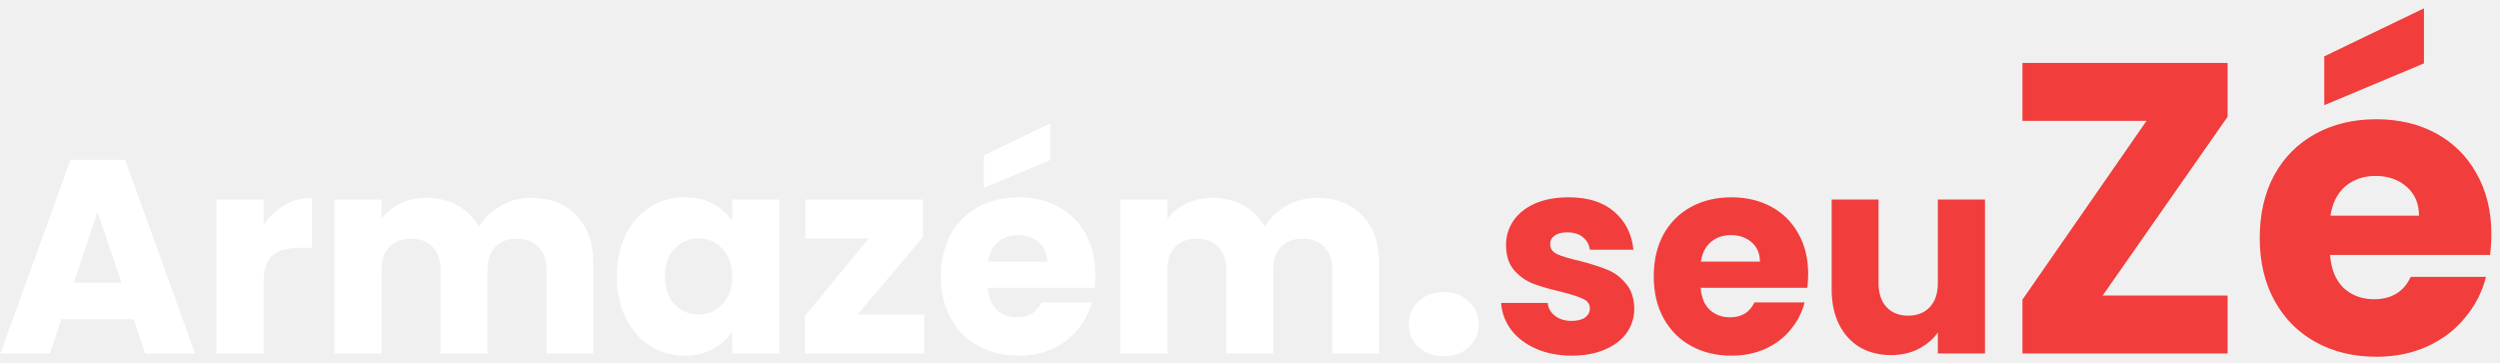
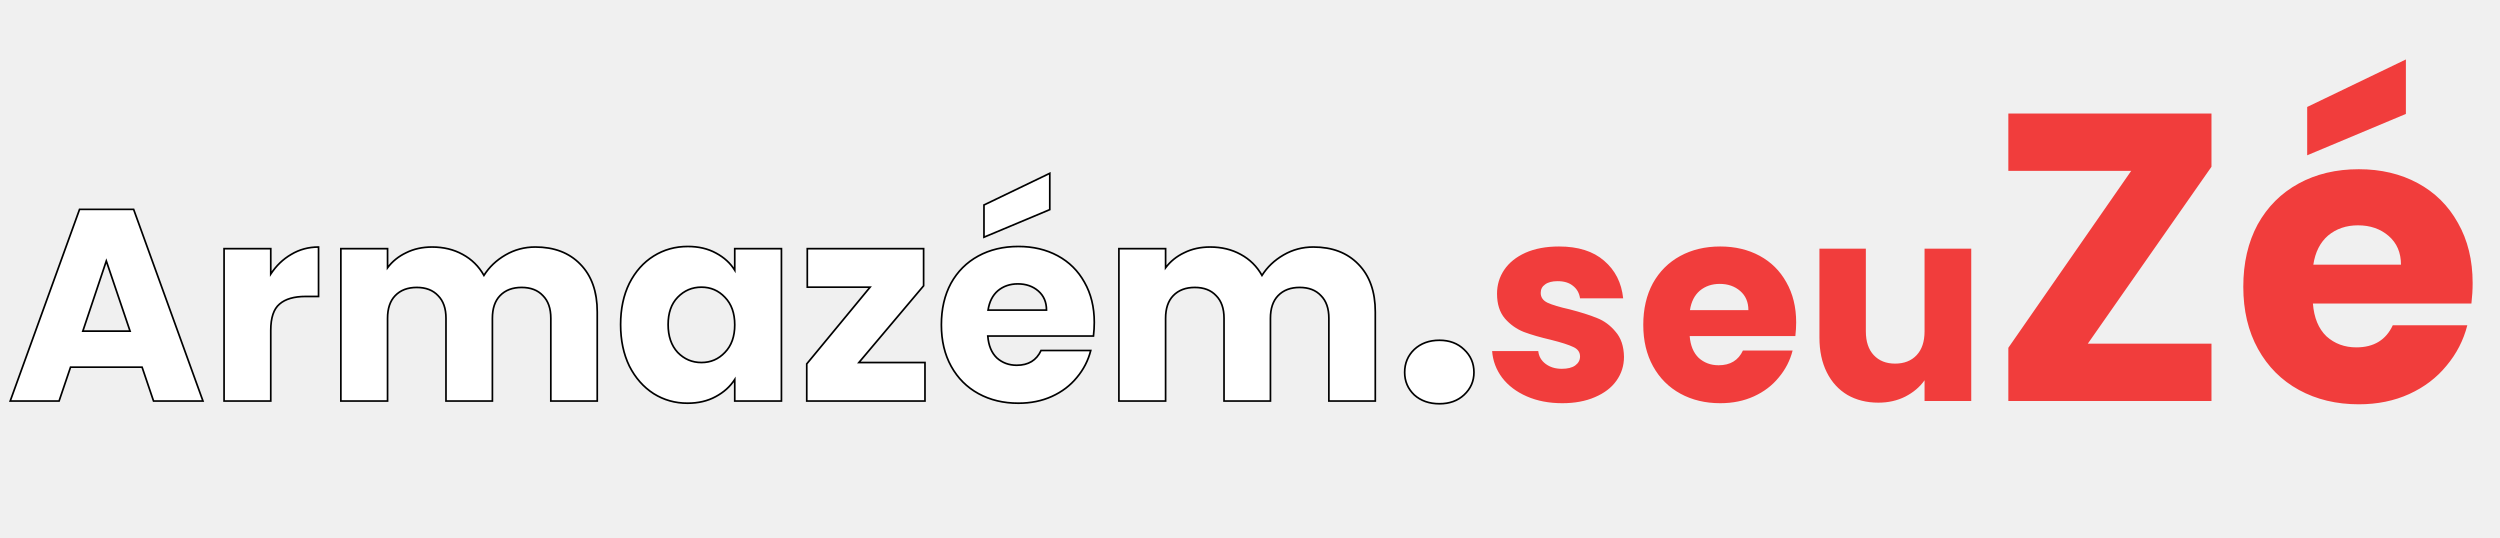
- <svg xmlns="http://www.w3.org/2000/svg" width="290" height="42" viewBox="0 0 290 42" fill="none">
-   <path d="M15.507 37.032H7.123L5.779 41H0.051L8.179 18.536H14.515L22.643 41H16.851L15.507 37.032ZM14.099 32.808L11.315 24.584L8.563 32.808H14.099ZM30.589 26.12C31.229 25.139 32.029 24.371 32.989 23.816C33.949 23.24 35.016 22.952 36.189 22.952V28.744H34.685C33.32 28.744 32.296 29.043 31.613 29.64C30.93 30.216 30.589 31.24 30.589 32.712V41H25.117V23.144H30.589V26.12ZM61.589 22.952C63.807 22.952 65.567 23.624 66.868 24.968C68.191 26.312 68.853 28.179 68.853 30.568V41H63.413V31.304C63.413 30.152 63.103 29.267 62.484 28.648C61.887 28.008 61.055 27.688 59.989 27.688C58.922 27.688 58.079 28.008 57.461 28.648C56.863 29.267 56.565 30.152 56.565 31.304V41H51.124V31.304C51.124 30.152 50.815 29.267 50.197 28.648C49.599 28.008 48.767 27.688 47.7 27.688C46.634 27.688 45.791 28.008 45.172 28.648C44.575 29.267 44.276 30.152 44.276 31.304V41H38.804V23.144H44.276V25.384C44.831 24.637 45.556 24.051 46.453 23.624C47.349 23.176 48.362 22.952 49.492 22.952C50.837 22.952 52.031 23.24 53.077 23.816C54.143 24.392 54.975 25.213 55.572 26.28C56.191 25.299 57.034 24.499 58.1 23.88C59.167 23.261 60.33 22.952 61.589 22.952ZM71.591 32.04C71.591 30.205 71.933 28.595 72.615 27.208C73.32 25.821 74.269 24.755 75.463 24.008C76.658 23.261 77.992 22.888 79.463 22.888C80.722 22.888 81.821 23.144 82.76 23.656C83.719 24.168 84.456 24.84 84.968 25.672V23.144H90.439V41H84.968V38.472C84.434 39.304 83.688 39.976 82.728 40.488C81.789 41 80.69 41.256 79.431 41.256C77.981 41.256 76.658 40.883 75.463 40.136C74.269 39.368 73.32 38.291 72.615 36.904C71.933 35.496 71.591 33.875 71.591 32.04ZM84.968 32.072C84.968 30.707 84.584 29.629 83.816 28.84C83.069 28.051 82.151 27.656 81.064 27.656C79.975 27.656 79.047 28.051 78.279 28.84C77.533 29.608 77.159 30.675 77.159 32.04C77.159 33.405 77.533 34.493 78.279 35.304C79.047 36.093 79.975 36.488 81.064 36.488C82.151 36.488 83.069 36.093 83.816 35.304C84.584 34.515 84.968 33.437 84.968 32.072ZM99.518 36.488H107.262V41H93.406V36.648L100.83 27.656H93.47V23.144H107.102V27.496L99.518 36.488ZM127.105 31.784C127.105 32.296 127.073 32.829 127.009 33.384H114.625C114.711 34.493 115.063 35.347 115.681 35.944C116.321 36.52 117.1 36.808 118.017 36.808C119.383 36.808 120.332 36.232 120.865 35.08H126.689C126.391 36.253 125.847 37.309 125.057 38.248C124.289 39.187 123.319 39.923 122.145 40.456C120.972 40.989 119.66 41.256 118.209 41.256C116.46 41.256 114.903 40.883 113.537 40.136C112.172 39.389 111.105 38.323 110.337 36.936C109.569 35.549 109.185 33.928 109.185 32.072C109.185 30.216 109.559 28.595 110.305 27.208C111.073 25.821 112.14 24.755 113.505 24.008C114.871 23.261 116.439 22.888 118.209 22.888C119.937 22.888 121.473 23.251 122.817 23.976C124.161 24.701 125.207 25.736 125.953 27.08C126.721 28.424 127.105 29.992 127.105 31.784ZM121.505 30.344C121.505 29.405 121.185 28.659 120.545 28.104C119.905 27.549 119.105 27.272 118.145 27.272C117.228 27.272 116.449 27.539 115.809 28.072C115.191 28.605 114.807 29.363 114.657 30.344H121.505ZM121.889 18.568L114.177 21.8V18.024L121.889 14.312V18.568ZM152.776 22.952C154.995 22.952 156.755 23.624 158.056 24.968C159.379 26.312 160.04 28.179 160.04 30.568V41H154.6V31.304C154.6 30.152 154.291 29.267 153.672 28.648C153.075 28.008 152.243 27.688 151.176 27.688C150.109 27.688 149.267 28.008 148.648 28.648C148.051 29.267 147.752 30.152 147.752 31.304V41H142.312V31.304C142.312 30.152 142.003 29.267 141.384 28.648C140.787 28.008 139.955 27.688 138.888 27.688C137.821 27.688 136.979 28.008 136.36 28.648C135.763 29.267 135.464 30.152 135.464 31.304V41H129.992V23.144H135.464V25.384C136.019 24.637 136.744 24.051 137.64 23.624C138.536 23.176 139.549 22.952 140.68 22.952C142.024 22.952 143.219 23.24 144.264 23.816C145.331 24.392 146.163 25.213 146.76 26.28C147.379 25.299 148.221 24.499 149.288 23.88C150.355 23.261 151.517 22.952 152.776 22.952ZM167.563 41.32C166.363 41.32 165.376 40.973 164.603 40.28C163.856 39.56 163.483 38.68 163.483 37.64C163.483 36.573 163.856 35.68 164.603 34.96C165.376 34.24 166.363 33.88 167.563 33.88C168.736 33.88 169.696 34.24 170.443 34.96C171.216 35.68 171.603 36.573 171.603 37.64C171.603 38.68 171.216 39.56 170.443 40.28C169.696 40.973 168.736 41.32 167.563 41.32Z" fill="white" />
-   <path d="M182.42 41.256C180.863 41.256 179.476 40.989 178.26 40.456C177.044 39.923 176.084 39.197 175.38 38.28C174.676 37.341 174.281 36.296 174.196 35.144H179.604C179.668 35.763 179.956 36.264 180.468 36.648C180.98 37.032 181.609 37.224 182.356 37.224C183.039 37.224 183.561 37.096 183.924 36.84C184.308 36.563 184.5 36.211 184.5 35.784C184.5 35.272 184.233 34.899 183.7 34.664C183.167 34.408 182.303 34.131 181.108 33.832C179.828 33.533 178.761 33.224 177.908 32.904C177.055 32.563 176.319 32.04 175.7 31.336C175.081 30.611 174.772 29.64 174.772 28.424C174.772 27.4 175.049 26.472 175.604 25.64C176.18 24.787 177.012 24.115 178.1 23.624C179.209 23.133 180.521 22.888 182.036 22.888C184.276 22.888 186.036 23.443 187.316 24.552C188.617 25.661 189.364 27.133 189.556 28.968H184.5C184.415 28.349 184.137 27.859 183.668 27.496C183.22 27.133 182.623 26.952 181.876 26.952C181.236 26.952 180.745 27.08 180.404 27.336C180.063 27.571 179.892 27.901 179.892 28.328C179.892 28.84 180.159 29.224 180.692 29.48C181.247 29.736 182.1 29.992 183.252 30.248C184.575 30.589 185.652 30.931 186.484 31.272C187.316 31.592 188.041 32.125 188.66 32.872C189.3 33.597 189.631 34.579 189.652 35.816C189.652 36.861 189.353 37.8 188.756 38.632C188.18 39.443 187.337 40.083 186.228 40.552C185.14 41.021 183.871 41.256 182.42 41.256ZM209.832 31.784C209.832 32.296 209.8 32.829 209.736 33.384H197.352C197.437 34.493 197.789 35.347 198.408 35.944C199.048 36.52 199.826 36.808 200.744 36.808C202.109 36.808 203.058 36.232 203.592 35.08H209.416C209.117 36.253 208.573 37.309 207.784 38.248C207.016 39.187 206.045 39.923 204.872 40.456C203.698 40.989 202.386 41.256 200.936 41.256C199.186 41.256 197.629 40.883 196.264 40.136C194.898 39.389 193.832 38.323 193.064 36.936C192.296 35.549 191.912 33.928 191.912 32.072C191.912 30.216 192.285 28.595 193.032 27.208C193.8 25.821 194.866 24.755 196.232 24.008C197.597 23.261 199.165 22.888 200.936 22.888C202.664 22.888 204.2 23.251 205.544 23.976C206.888 24.701 207.933 25.736 208.68 27.08C209.448 28.424 209.832 29.992 209.832 31.784ZM204.232 30.344C204.232 29.405 203.912 28.659 203.272 28.104C202.632 27.549 201.832 27.272 200.872 27.272C199.954 27.272 199.176 27.539 198.536 28.072C197.917 28.605 197.533 29.363 197.384 30.344H204.232ZM230.351 23.144V41H224.879V38.568C224.324 39.357 223.567 39.997 222.607 40.488C221.668 40.957 220.623 41.192 219.471 41.192C218.105 41.192 216.9 40.893 215.855 40.296C214.809 39.677 213.999 38.792 213.423 37.64C212.847 36.488 212.559 35.133 212.559 33.576V23.144H217.999V32.84C217.999 34.035 218.308 34.963 218.927 35.624C219.545 36.285 220.377 36.616 221.423 36.616C222.489 36.616 223.332 36.285 223.951 35.624C224.569 34.963 224.879 34.035 224.879 32.84V23.144H230.351ZM244.009 34.28H258.505V41H234.697V34.76L249.097 14.024H234.697V7.304H258.505V13.544L244.009 34.28ZM289.115 27.176C289.115 27.944 289.067 28.744 288.971 29.576H270.395C270.523 31.24 271.051 32.52 271.979 33.416C272.939 34.28 274.107 34.712 275.483 34.712C277.531 34.712 278.955 33.848 279.755 32.12H288.491C288.043 33.88 287.227 35.464 286.043 36.872C284.891 38.28 283.435 39.384 281.675 40.184C279.915 40.984 277.947 41.384 275.771 41.384C273.147 41.384 270.811 40.824 268.763 39.704C266.715 38.584 265.115 36.984 263.963 34.904C262.811 32.824 262.235 30.392 262.235 27.608C262.235 24.824 262.795 22.392 263.915 20.312C265.067 18.232 266.667 16.632 268.715 15.512C270.763 14.392 273.115 13.832 275.771 13.832C278.363 13.832 280.667 14.376 282.683 15.464C284.699 16.552 286.267 18.104 287.387 20.12C288.539 22.136 289.115 24.488 289.115 27.176ZM280.715 25.016C280.715 23.608 280.235 22.488 279.275 21.656C278.315 20.824 277.115 20.408 275.675 20.408C274.299 20.408 273.131 20.808 272.171 21.608C271.243 22.408 270.667 23.544 270.443 25.016H280.715ZM281.291 7.352L269.723 12.2V6.536L281.291 0.968V7.352Z" fill="#F13D3C" />
+ <svg xmlns="http://www.w3.org/2000/svg" width="293" height="63" viewBox="0 0 293 63" fill="none">
+   <path d="M16.652 43.032H8.268L6.924 47H1.196L9.324 24.536H15.66L23.788 47H17.996L16.652 43.032ZM15.244 38.808L12.46 30.584L9.708 38.808H15.244ZM31.733 32.12C32.373 31.139 33.173 30.371 34.133 29.816C35.093 29.24 36.16 28.952 37.333 28.952V34.744H35.829C34.464 34.744 33.44 35.043 32.757 35.64C32.075 36.216 31.733 37.24 31.733 38.712V47H26.261V29.144H31.733V32.12ZM62.733 28.952C64.951 28.952 66.712 29.624 68.013 30.968C69.335 32.312 69.997 34.179 69.997 36.568V47H64.557V37.304C64.557 36.152 64.248 35.267 63.629 34.648C63.032 34.008 62.2 33.688 61.133 33.688C60.066 33.688 59.224 34.008 58.605 34.648C58.008 35.267 57.709 36.152 57.709 37.304V47H52.269V37.304C52.269 36.152 51.959 35.267 51.341 34.648C50.743 34.008 49.911 33.688 48.845 33.688C47.778 33.688 46.935 34.008 46.317 34.648C45.719 35.267 45.421 36.152 45.421 37.304V47H39.949V29.144H45.421V31.384C45.975 30.637 46.701 30.051 47.597 29.624C48.493 29.176 49.506 28.952 50.637 28.952C51.981 28.952 53.175 29.24 54.221 29.816C55.288 30.392 56.12 31.213 56.717 32.28C57.336 31.299 58.178 30.499 59.245 29.88C60.312 29.261 61.474 28.952 62.733 28.952ZM72.736 38.04C72.736 36.205 73.077 34.595 73.76 33.208C74.464 31.821 75.413 30.755 76.608 30.008C77.802 29.261 79.136 28.888 80.608 28.888C81.867 28.888 82.965 29.144 83.904 29.656C84.864 30.168 85.6 30.84 86.112 31.672V29.144H91.584V47H86.112V44.472C85.579 45.304 84.832 45.976 83.872 46.488C82.933 47 81.835 47.256 80.576 47.256C79.125 47.256 77.802 46.883 76.608 46.136C75.413 45.368 74.464 44.291 73.76 42.904C73.077 41.496 72.736 39.875 72.736 38.04ZM86.112 38.072C86.112 36.707 85.728 35.629 84.96 34.84C84.213 34.051 83.296 33.656 82.208 33.656C81.12 33.656 80.192 34.051 79.424 34.84C78.677 35.608 78.304 36.675 78.304 38.04C78.304 39.405 78.677 40.493 79.424 41.304C80.192 42.093 81.12 42.488 82.208 42.488C83.296 42.488 84.213 42.093 84.96 41.304C85.728 40.515 86.112 39.437 86.112 38.072ZM100.663 42.488H108.407V47H94.551V42.648L101.975 33.656H94.615V29.144H108.247V33.496L100.663 42.488ZM128.25 37.784C128.25 38.296 128.218 38.829 128.154 39.384H115.77C115.855 40.493 116.207 41.347 116.826 41.944C117.466 42.52 118.244 42.808 119.162 42.808C120.527 42.808 121.476 42.232 122.01 41.08H127.834C127.535 42.253 126.991 43.309 126.202 44.248C125.434 45.187 124.463 45.923 123.29 46.456C122.116 46.989 120.804 47.256 119.354 47.256C117.604 47.256 116.047 46.883 114.682 46.136C113.316 45.389 112.25 44.323 111.482 42.936C110.714 41.549 110.33 39.928 110.33 38.072C110.33 36.216 110.703 34.595 111.45 33.208C112.218 31.821 113.284 30.755 114.65 30.008C116.015 29.261 117.583 28.888 119.354 28.888C121.082 28.888 122.618 29.251 123.962 29.976C125.306 30.701 126.351 31.736 127.098 33.08C127.866 34.424 128.25 35.992 128.25 37.784ZM122.65 36.344C122.65 35.405 122.33 34.659 121.69 34.104C121.05 33.549 120.25 33.272 119.29 33.272C118.372 33.272 117.594 33.539 116.954 34.072C116.335 34.605 115.951 35.363 115.802 36.344H122.65ZM123.034 24.568L115.322 27.8V24.024L123.034 20.312V24.568ZM153.92 28.952C156.139 28.952 157.899 29.624 159.2 30.968C160.523 32.312 161.184 34.179 161.184 36.568V47H155.744V37.304C155.744 36.152 155.435 35.267 154.816 34.648C154.219 34.008 153.387 33.688 152.32 33.688C151.254 33.688 150.411 34.008 149.792 34.648C149.195 35.267 148.896 36.152 148.896 37.304V47H143.456V37.304C143.456 36.152 143.147 35.267 142.528 34.648C141.931 34.008 141.099 33.688 140.032 33.688C138.966 33.688 138.123 34.008 137.504 34.648C136.907 35.267 136.608 36.152 136.608 37.304V47H131.136V29.144H136.608V31.384C137.163 30.637 137.888 30.051 138.784 29.624C139.68 29.176 140.694 28.952 141.824 28.952C143.168 28.952 144.363 29.24 145.408 29.816C146.475 30.392 147.307 31.213 147.904 32.28C148.523 31.299 149.366 30.499 150.432 29.88C151.499 29.261 152.662 28.952 153.92 28.952ZM168.707 47.32C167.507 47.32 166.521 46.973 165.747 46.28C165.001 45.56 164.627 44.68 164.627 43.64C164.627 42.573 165.001 41.68 165.747 40.96C166.521 40.24 167.507 39.88 168.707 39.88C169.881 39.88 170.841 40.24 171.587 40.96C172.361 41.68 172.747 42.573 172.747 43.64C172.747 44.68 172.361 45.56 171.587 46.28C170.841 46.973 169.881 47.32 168.707 47.32Z" fill="white" />
+   <path d="M16.652 43.032L16.746 43L16.723 42.932H16.652V43.032ZM8.268 43.032V42.932H8.196L8.173 43L8.268 43.032ZM6.924 47V47.1H6.995L7.018 47.032L6.924 47ZM1.196 47L1.102 46.966L1.053 47.1H1.196V47ZM9.324 24.536V24.436H9.253L9.23 24.502L9.324 24.536ZM15.66 24.536L15.754 24.502L15.73 24.436H15.66V24.536ZM23.788 47V47.1H23.93L23.882 46.966L23.788 47ZM17.996 47L17.901 47.032L17.924 47.1H17.996V47ZM15.244 38.808V38.908H15.383L15.338 38.776L15.244 38.808ZM12.46 30.584L12.554 30.552L12.459 30.27L12.365 30.552L12.46 30.584ZM9.708 38.808L9.613 38.776L9.569 38.908H9.708V38.808ZM16.652 42.932H8.268V43.132H16.652V42.932ZM8.173 43L6.829 46.968L7.018 47.032L8.362 43.064L8.173 43ZM6.924 46.9H1.196V47.1H6.924V46.9ZM1.29 47.034L9.418 24.57L9.23 24.502L1.102 46.966L1.29 47.034ZM9.324 24.636H15.66V24.436H9.324V24.636ZM15.566 24.57L23.694 47.034L23.882 46.966L15.754 24.502L15.566 24.57ZM23.788 46.9H17.996V47.1H23.788V46.9ZM18.09 46.968L16.746 43L16.557 43.064L17.901 47.032L18.09 46.968ZM15.338 38.776L12.554 30.552L12.365 30.616L15.149 38.84L15.338 38.776ZM12.365 30.552L9.613 38.776L9.802 38.84L12.554 30.616L12.365 30.552ZM9.708 38.908H15.244V38.708H9.708V38.908ZM31.733 32.12H31.633V32.456L31.817 32.175L31.733 32.12ZM34.133 29.816L34.183 29.903L34.185 29.902L34.133 29.816ZM37.333 28.952H37.433V28.852H37.333V28.952ZM37.333 34.744V34.844H37.433V34.744H37.333ZM32.757 35.64L32.822 35.716L32.823 35.715L32.757 35.64ZM31.733 47V47.1H31.833V47H31.733ZM26.261 47H26.161V47.1H26.261V47ZM26.261 29.144V29.044H26.161V29.144H26.261ZM31.733 29.144H31.833V29.044H31.733V29.144ZM31.817 32.175C32.449 31.206 33.238 30.449 34.183 29.903L34.083 29.729C33.109 30.292 32.298 31.072 31.65 32.065L31.817 32.175ZM34.185 29.902C35.129 29.335 36.177 29.052 37.333 29.052V28.852C36.143 28.852 35.058 29.145 34.082 29.73L34.185 29.902ZM37.233 28.952V34.744H37.433V28.952H37.233ZM37.333 34.644H35.829V34.844H37.333V34.644ZM35.829 34.644C34.452 34.644 33.4 34.945 32.691 35.565L32.823 35.715C33.48 35.14 34.476 34.844 35.829 34.844V34.644ZM32.693 35.564C31.977 36.168 31.633 37.229 31.633 38.712H31.833C31.833 37.251 32.173 36.264 32.822 35.716L32.693 35.564ZM31.633 38.712V47H31.833V38.712H31.633ZM31.733 46.9H26.261V47.1H31.733V46.9ZM26.361 47V29.144H26.161V47H26.361ZM26.261 29.244H31.733V29.044H26.261V29.244ZM31.633 29.144V32.12H31.833V29.144H31.633ZM68.013 30.968L67.941 31.038L67.942 31.038L68.013 30.968ZM69.997 47V47.1H70.097V47H69.997ZM64.557 47H64.457V47.1H64.557V47ZM63.629 34.648L63.556 34.716L63.558 34.719L63.629 34.648ZM58.605 34.648L58.533 34.578L58.533 34.578L58.605 34.648ZM57.709 47V47.1H57.809V47H57.709ZM52.269 47H52.169V47.1H52.269V47ZM51.341 34.648L51.268 34.716L51.27 34.719L51.341 34.648ZM46.317 34.648L46.245 34.578L46.245 34.578L46.317 34.648ZM45.421 47V47.1H45.521V47H45.421ZM39.949 47H39.849V47.1H39.949V47ZM39.949 29.144V29.044H39.849V29.144H39.949ZM45.421 29.144H45.521V29.044H45.421V29.144ZM45.421 31.384H45.321V31.686L45.501 31.444L45.421 31.384ZM47.597 29.624L47.64 29.714L47.642 29.713L47.597 29.624ZM54.221 29.816L54.173 29.904L54.173 29.904L54.221 29.816ZM56.717 32.28L56.63 32.329L56.712 32.476L56.801 32.333L56.717 32.28ZM62.733 29.052C64.93 29.052 66.662 29.717 67.941 31.038L68.085 30.898C66.761 29.531 64.973 28.852 62.733 28.852V29.052ZM67.942 31.038C69.241 32.359 69.897 34.198 69.897 36.568H70.097C70.097 34.16 69.43 32.265 68.084 30.898L67.942 31.038ZM69.897 36.568V47H70.097V36.568H69.897ZM69.997 46.9H64.557V47.1H69.997V46.9ZM64.657 47V37.304H64.457V47H64.657ZM64.657 37.304C64.657 36.134 64.342 35.22 63.7 34.577L63.558 34.719C64.153 35.313 64.457 36.17 64.457 37.304H64.657ZM63.702 34.58C63.082 33.915 62.221 33.588 61.133 33.588V33.788C62.178 33.788 62.981 34.101 63.556 34.716L63.702 34.58ZM61.133 33.588C60.045 33.588 59.174 33.915 58.533 34.578L58.677 34.718C59.273 34.101 60.087 33.788 61.133 33.788V33.588ZM58.533 34.578C57.912 35.221 57.609 36.135 57.609 37.304H57.809C57.809 36.169 58.103 35.312 58.677 34.718L58.533 34.578ZM57.609 37.304V47H57.809V37.304H57.609ZM57.709 46.9H52.269V47.1H57.709V46.9ZM52.369 47V37.304H52.169V47H52.369ZM52.369 37.304C52.369 36.134 52.054 35.22 51.412 34.577L51.27 34.719C51.865 35.313 52.169 36.17 52.169 37.304H52.369ZM51.414 34.58C50.794 33.915 49.933 33.588 48.845 33.588V33.788C49.89 33.788 50.693 34.101 51.268 34.716L51.414 34.58ZM48.845 33.588C47.757 33.588 46.886 33.915 46.245 34.578L46.389 34.718C46.985 34.101 47.8 33.788 48.845 33.788V33.588ZM46.245 34.578C45.624 35.221 45.321 36.135 45.321 37.304H45.521C45.521 36.169 45.815 35.312 46.389 34.718L46.245 34.578ZM45.321 37.304V47H45.521V37.304H45.321ZM45.421 46.9H39.949V47.1H45.421V46.9ZM40.049 47V29.144H39.849V47H40.049ZM39.949 29.244H45.421V29.044H39.949V29.244ZM45.321 29.144V31.384H45.521V29.144H45.321ZM45.501 31.444C46.045 30.711 46.758 30.134 47.64 29.714L47.554 29.534C46.644 29.967 45.906 30.564 45.341 31.324L45.501 31.444ZM47.642 29.713C48.522 29.273 49.52 29.052 50.637 29.052V28.852C49.493 28.852 48.464 29.079 47.552 29.535L47.642 29.713ZM50.637 29.052C51.966 29.052 53.144 29.337 54.173 29.904L54.269 29.728C53.207 29.143 51.996 28.852 50.637 28.852V29.052ZM54.173 29.904C55.223 30.471 56.041 31.279 56.63 32.329L56.804 32.231C56.198 31.148 55.352 30.313 54.268 29.728L54.173 29.904ZM56.801 32.333C57.411 31.366 58.241 30.578 59.295 29.966L59.195 29.794C58.115 30.42 57.26 31.231 56.632 32.227L56.801 32.333ZM59.295 29.966C60.346 29.357 61.491 29.052 62.733 29.052V28.852C61.457 28.852 60.277 29.166 59.195 29.794L59.295 29.966ZM73.76 33.208L73.671 33.163L73.67 33.164L73.76 33.208ZM76.608 30.008L76.661 30.093L76.661 30.093L76.608 30.008ZM83.904 29.656L83.856 29.744L83.857 29.744L83.904 29.656ZM86.112 31.672L86.027 31.724L86.212 32.025V31.672H86.112ZM86.112 29.144V29.044H86.012V29.144H86.112ZM91.584 29.144H91.684V29.044H91.584V29.144ZM91.584 47V47.1H91.684V47H91.584ZM86.112 47H86.012V47.1H86.112V47ZM86.112 44.472H86.212V44.131L86.028 44.418L86.112 44.472ZM83.872 46.488L83.825 46.4L83.824 46.4L83.872 46.488ZM76.608 46.136L76.554 46.22L76.555 46.221L76.608 46.136ZM73.76 42.904L73.67 42.948L73.671 42.949L73.76 42.904ZM84.96 34.84L84.887 34.909L84.888 34.91L84.96 34.84ZM79.424 34.84L79.352 34.77L79.352 34.77L79.424 34.84ZM79.424 41.304L79.35 41.372L79.352 41.374L79.424 41.304ZM84.96 41.304L84.888 41.234L84.887 41.235L84.96 41.304ZM72.836 38.04C72.836 36.218 73.175 34.623 73.85 33.252L73.67 33.164C72.98 34.567 72.636 36.193 72.636 38.04H72.836ZM73.849 33.253C74.546 31.881 75.483 30.829 76.661 30.093L76.555 29.923C75.343 30.68 74.382 31.762 73.671 33.163L73.849 33.253ZM76.661 30.093C77.839 29.357 79.154 28.988 80.608 28.988V28.788C79.118 28.788 77.766 29.166 76.555 29.923L76.661 30.093ZM80.608 28.988C81.853 28.988 82.934 29.241 83.856 29.744L83.952 29.568C82.996 29.047 81.88 28.788 80.608 28.788V28.988ZM83.857 29.744C84.803 30.249 85.525 30.909 86.027 31.724L86.197 31.62C85.675 30.771 84.925 30.087 83.951 29.568L83.857 29.744ZM86.212 31.672V29.144H86.012V31.672H86.212ZM86.112 29.244H91.584V29.044H86.112V29.244ZM91.484 29.144V47H91.684V29.144H91.484ZM91.584 46.9H86.112V47.1H91.584V46.9ZM86.212 47V44.472H86.012V47H86.212ZM86.028 44.418C85.504 45.234 84.771 45.895 83.825 46.4L83.919 46.576C84.892 46.057 85.653 45.374 86.196 44.526L86.028 44.418ZM83.824 46.4C82.902 46.903 81.821 47.156 80.576 47.156V47.356C81.848 47.356 82.964 47.097 83.92 46.576L83.824 46.4ZM80.576 47.156C79.143 47.156 77.839 46.788 76.661 46.051L76.555 46.221C77.766 46.978 79.107 47.356 80.576 47.356V47.156ZM76.662 46.052C75.484 45.294 74.546 44.231 73.849 42.859L73.671 42.949C74.382 44.35 75.343 45.442 76.554 46.22L76.662 46.052ZM73.85 42.86C73.175 41.468 72.836 39.862 72.836 38.04H72.636C72.636 39.887 72.98 41.524 73.67 42.948L73.85 42.86ZM86.212 38.072C86.212 36.687 85.822 35.583 85.031 34.77L84.888 34.91C85.634 35.676 86.012 36.726 86.012 38.072H86.212ZM85.032 34.771C84.267 33.962 83.323 33.556 82.208 33.556V33.756C83.268 33.756 84.159 34.139 84.887 34.909L85.032 34.771ZM82.208 33.556C81.093 33.556 80.139 33.962 79.352 34.77L79.496 34.91C80.245 34.139 81.147 33.756 82.208 33.756V33.556ZM79.352 34.77C78.583 35.562 78.204 36.656 78.204 38.04H78.404C78.404 36.693 78.772 35.654 79.496 34.91L79.352 34.77ZM78.204 38.04C78.204 39.424 78.583 40.538 79.35 41.372L79.497 41.236C78.772 40.448 78.404 39.386 78.404 38.04H78.204ZM79.352 41.374C80.139 42.182 81.093 42.588 82.208 42.588V42.388C81.147 42.388 80.245 42.005 79.496 41.234L79.352 41.374ZM82.208 42.588C83.323 42.588 84.267 42.182 85.032 41.373L84.887 41.235C84.159 42.005 83.268 42.388 82.208 42.388V42.588ZM85.031 41.374C85.822 40.562 86.212 39.457 86.212 38.072H86.012C86.012 39.418 85.634 40.468 84.888 41.234L85.031 41.374ZM100.663 42.488L100.586 42.423L100.447 42.588H100.663V42.488ZM108.407 42.488H108.507V42.388H108.407V42.488ZM108.407 47V47.1H108.507V47H108.407ZM94.551 47H94.451V47.1H94.551V47ZM94.551 42.648L94.474 42.584L94.451 42.612V42.648H94.551ZM101.975 33.656L102.052 33.72L102.187 33.556H101.975V33.656ZM94.615 33.656H94.515V33.756H94.615V33.656ZM94.615 29.144V29.044H94.515V29.144H94.615ZM108.247 29.144H108.347V29.044H108.247V29.144ZM108.247 33.496L108.323 33.56L108.347 33.532V33.496H108.247ZM100.663 42.588H108.407V42.388H100.663V42.588ZM108.307 42.488V47H108.507V42.488H108.307ZM108.407 46.9H94.551V47.1H108.407V46.9ZM94.651 47V42.648H94.451V47H94.651ZM94.628 42.712L102.052 33.72L101.897 33.592L94.474 42.584L94.628 42.712ZM101.975 33.556H94.615V33.756H101.975V33.556ZM94.715 33.656V29.144H94.515V33.656H94.715ZM94.615 29.244H108.247V29.044H94.615V29.244ZM108.147 29.144V33.496H108.347V29.144H108.147ZM108.17 33.431L100.586 42.423L100.739 42.553L108.323 33.56L108.17 33.431ZM128.154 39.384V39.484H128.243L128.253 39.395L128.154 39.384ZM115.77 39.384V39.284H115.662L115.67 39.392L115.77 39.384ZM116.826 41.944L116.756 42.016L116.759 42.018L116.826 41.944ZM122.01 41.08V40.98H121.946L121.919 41.038L122.01 41.08ZM127.834 41.08L127.931 41.105L127.962 40.98H127.834V41.08ZM126.202 44.248L126.125 44.184L126.124 44.185L126.202 44.248ZM123.29 46.456L123.331 46.547L123.29 46.456ZM114.682 46.136L114.634 46.224L114.634 46.224L114.682 46.136ZM111.482 42.936L111.569 42.888L111.569 42.888L111.482 42.936ZM111.45 33.208L111.362 33.16L111.362 33.161L111.45 33.208ZM114.65 30.008L114.698 30.096L114.698 30.096L114.65 30.008ZM123.962 29.976L123.914 30.064L123.914 30.064L123.962 29.976ZM127.098 33.08L127.01 33.129L127.011 33.13L127.098 33.08ZM122.65 36.344V36.444H122.75V36.344H122.65ZM121.69 34.104L121.755 34.028L121.755 34.028L121.69 34.104ZM116.954 34.072L116.89 33.995L116.888 33.996L116.954 34.072ZM115.802 36.344L115.703 36.329L115.685 36.444H115.802V36.344ZM123.034 24.568L123.072 24.66L123.134 24.634V24.568H123.034ZM115.322 27.8H115.222V27.95L115.36 27.892L115.322 27.8ZM115.322 24.024L115.278 23.934L115.222 23.961V24.024H115.322ZM123.034 20.312H123.134V20.153L122.99 20.222L123.034 20.312ZM128.15 37.784C128.15 38.292 128.118 38.821 128.054 39.373L128.253 39.395C128.317 38.837 128.35 38.3 128.35 37.784H128.15ZM128.154 39.284H115.77V39.484H128.154V39.284ZM115.67 39.392C115.757 40.518 116.115 41.397 116.756 42.016L116.895 41.872C116.299 41.296 115.953 40.469 115.869 39.376L115.67 39.392ZM116.759 42.018C117.418 42.612 118.221 42.908 119.162 42.908V42.708C118.267 42.708 117.513 42.428 116.892 41.87L116.759 42.018ZM119.162 42.908C119.858 42.908 120.456 42.761 120.949 42.462C121.443 42.162 121.827 41.713 122.1 41.122L121.919 41.038C121.659 41.599 121.301 42.014 120.846 42.291C120.39 42.567 119.83 42.708 119.162 42.708V42.908ZM122.01 41.18H127.834V40.98H122.01V41.18ZM127.737 41.055C127.442 42.214 126.905 43.256 126.125 44.184L126.278 44.312C127.077 43.362 127.628 42.293 127.931 41.105L127.737 41.055ZM126.124 44.185C125.367 45.111 124.408 45.838 123.248 46.365L123.331 46.547C124.517 46.008 125.501 45.263 126.279 44.311L126.124 44.185ZM123.248 46.365C122.089 46.892 120.792 47.156 119.354 47.156V47.356C120.817 47.356 122.143 47.087 123.331 46.547L123.248 46.365ZM119.354 47.156C117.619 47.156 116.078 46.786 114.73 46.048L114.634 46.224C116.015 46.979 117.59 47.356 119.354 47.356V47.156ZM114.73 46.048C113.381 45.311 112.328 44.258 111.569 42.888L111.394 42.984C112.171 44.387 113.251 45.468 114.634 46.224L114.73 46.048ZM111.569 42.888C110.811 41.518 110.43 39.914 110.43 38.072H110.23C110.23 39.942 110.617 41.581 111.394 42.984L111.569 42.888ZM110.43 38.072C110.43 36.23 110.8 34.625 111.538 33.255L111.362 33.161C110.606 34.564 110.23 36.202 110.23 38.072H110.43ZM111.537 33.256C112.296 31.886 113.349 30.833 114.698 30.096L114.602 29.92C113.219 30.676 112.139 31.757 111.362 33.16L111.537 33.256ZM114.698 30.096C116.046 29.358 117.597 28.988 119.354 28.988V28.788C117.568 28.788 115.984 29.165 114.602 29.92L114.698 30.096ZM119.354 28.988C121.067 28.988 122.587 29.348 123.914 30.064L124.009 29.888C122.649 29.154 121.096 28.788 119.354 28.788V28.988ZM123.914 30.064C125.241 30.78 126.273 31.801 127.01 33.129L127.185 33.031C126.429 31.671 125.37 30.622 124.009 29.888L123.914 30.064ZM127.011 33.13C127.769 34.456 128.15 36.007 128.15 37.784H128.35C128.35 35.977 127.962 34.392 127.184 33.03L127.011 33.13ZM122.75 36.344C122.75 35.38 122.42 34.604 121.755 34.028L121.624 34.18C122.24 34.713 122.55 35.431 122.55 36.344H122.75ZM121.755 34.028C121.094 33.456 120.27 33.172 119.29 33.172V33.372C120.229 33.372 121.005 33.643 121.624 34.18L121.755 34.028ZM119.29 33.172C118.351 33.172 117.549 33.445 116.89 33.995L117.018 34.149C117.638 33.632 118.393 33.372 119.29 33.372V33.172ZM116.888 33.996C116.248 34.548 115.855 35.329 115.703 36.329L115.9 36.359C116.047 35.396 116.422 34.662 117.019 34.148L116.888 33.996ZM115.802 36.444H122.65V36.244H115.802V36.444ZM122.995 24.476L115.283 27.708L115.36 27.892L123.072 24.66L122.995 24.476ZM115.422 27.8V24.024H115.222V27.8H115.422ZM115.365 24.114L123.077 20.402L122.99 20.222L115.278 23.934L115.365 24.114ZM122.934 20.312V24.568H123.134V20.312H122.934ZM159.2 30.968L159.129 31.038L159.129 31.038L159.2 30.968ZM161.184 47V47.1H161.284V47H161.184ZM155.744 47H155.644V47.1H155.744V47ZM154.816 34.648L154.743 34.716L154.746 34.719L154.816 34.648ZM149.792 34.648L149.72 34.578L149.72 34.578L149.792 34.648ZM148.896 47V47.1H148.996V47H148.896ZM143.456 47H143.356V47.1H143.456V47ZM142.528 34.648L142.455 34.716L142.458 34.719L142.528 34.648ZM137.504 34.648L137.432 34.578L137.432 34.578L137.504 34.648ZM136.608 47V47.1H136.708V47H136.608ZM131.136 47H131.036V47.1H131.136V47ZM131.136 29.144V29.044H131.036V29.144H131.136ZM136.608 29.144H136.708V29.044H136.608V29.144ZM136.608 31.384H136.508V31.686L136.689 31.444L136.608 31.384ZM138.784 29.624L138.827 29.714L138.829 29.713L138.784 29.624ZM145.408 29.816L145.36 29.904L145.361 29.904L145.408 29.816ZM147.904 32.28L147.817 32.329L147.899 32.476L147.989 32.333L147.904 32.28ZM153.92 29.052C156.117 29.052 157.849 29.717 159.129 31.038L159.272 30.898C157.949 29.531 156.161 28.852 153.92 28.852V29.052ZM159.129 31.038C160.429 32.359 161.084 34.198 161.084 36.568H161.284C161.284 34.16 160.617 32.265 159.272 30.898L159.129 31.038ZM161.084 36.568V47H161.284V36.568H161.084ZM161.184 46.9H155.744V47.1H161.184V46.9ZM155.844 47V37.304H155.644V47H155.844ZM155.844 37.304C155.844 36.134 155.53 35.22 154.887 34.577L154.746 34.719C155.34 35.313 155.644 36.17 155.644 37.304H155.844ZM154.889 34.58C154.269 33.915 153.408 33.588 152.32 33.588V33.788C153.366 33.788 154.169 34.101 154.743 34.716L154.889 34.58ZM152.32 33.588C151.232 33.588 150.362 33.915 149.72 34.578L149.864 34.718C150.46 34.101 151.275 33.788 152.32 33.788V33.588ZM149.72 34.578C149.1 35.221 148.796 36.135 148.796 37.304H148.996C148.996 36.169 149.29 35.312 149.864 34.718L149.72 34.578ZM148.796 37.304V47H148.996V37.304H148.796ZM148.896 46.9H143.456V47.1H148.896V46.9ZM143.556 47V37.304H143.356V47H143.556ZM143.556 37.304C143.556 36.134 143.242 35.22 142.599 34.577L142.458 34.719C143.052 35.313 143.356 36.17 143.356 37.304H143.556ZM142.601 34.58C141.981 33.915 141.12 33.588 140.032 33.588V33.788C141.078 33.788 141.881 34.101 142.455 34.716L142.601 34.58ZM140.032 33.588C138.944 33.588 138.074 33.915 137.432 34.578L137.576 34.718C138.172 34.101 138.987 33.788 140.032 33.788V33.588ZM137.432 34.578C136.812 35.221 136.508 36.135 136.508 37.304H136.708C136.708 36.169 137.002 35.312 137.576 34.718L137.432 34.578ZM136.508 37.304V47H136.708V37.304H136.508ZM136.608 46.9H131.136V47.1H136.608V46.9ZM131.236 47V29.144H131.036V47H131.236ZM131.136 29.244H136.608V29.044H131.136V29.244ZM136.508 29.144V31.384H136.708V29.144H136.508ZM136.689 31.444C137.233 30.711 137.945 30.134 138.827 29.714L138.741 29.534C137.832 29.967 137.093 30.564 136.528 31.324L136.689 31.444ZM138.829 29.713C139.709 29.273 140.707 29.052 141.824 29.052V28.852C140.68 28.852 139.651 29.079 138.74 29.535L138.829 29.713ZM141.824 29.052C143.154 29.052 144.331 29.337 145.36 29.904L145.457 29.728C144.395 29.143 143.183 28.852 141.824 28.852V29.052ZM145.361 29.904C146.411 30.471 147.229 31.279 147.817 32.329L147.992 32.231C147.385 31.148 146.539 30.313 145.456 29.728L145.361 29.904ZM147.989 32.333C148.598 31.366 149.429 30.578 150.483 29.966L150.382 29.794C149.302 30.42 148.448 31.231 147.82 32.227L147.989 32.333ZM150.483 29.966C151.534 29.357 152.679 29.052 153.92 29.052V28.852C152.644 28.852 151.464 29.166 150.382 29.794L150.483 29.966ZM165.747 46.28L165.678 46.352L165.681 46.355L165.747 46.28ZM165.747 40.96L165.679 40.887L165.678 40.888L165.747 40.96ZM171.587 40.96L171.518 41.032L171.519 41.033L171.587 40.96ZM171.587 46.28L171.655 46.353L171.655 46.353L171.587 46.28ZM168.707 47.22C167.528 47.22 166.566 46.88 165.814 46.206L165.681 46.355C166.475 47.067 167.487 47.42 168.707 47.42V47.22ZM165.817 46.208C165.09 45.507 164.727 44.653 164.727 43.64H164.527C164.527 44.707 164.912 45.613 165.678 46.352L165.817 46.208ZM164.727 43.64C164.727 42.6 165.09 41.733 165.817 41.032L165.678 40.888C164.911 41.627 164.527 42.547 164.527 43.64H164.727ZM165.815 41.033C166.568 40.333 167.529 39.98 168.707 39.98V39.78C167.486 39.78 166.474 40.147 165.679 40.887L165.815 41.033ZM168.707 39.98C169.858 39.98 170.792 40.332 171.518 41.032L171.657 40.888C170.889 40.148 169.903 39.78 168.707 39.78V39.98ZM171.519 41.033C172.272 41.734 172.647 42.601 172.647 43.64H172.847C172.847 42.546 172.449 41.626 171.655 40.887L171.519 41.033ZM172.647 43.64C172.647 44.652 172.273 45.505 171.519 46.207L171.655 46.353C172.449 45.615 172.847 44.708 172.847 43.64H172.647ZM171.519 46.207C170.794 46.88 169.86 47.22 168.707 47.22V47.42C169.902 47.42 170.887 47.066 171.655 46.353L171.519 46.207Z" fill="black" />
+   <path d="M183.1 47.256C181.542 47.256 180.156 46.989 178.94 46.456C177.724 45.923 176.764 45.197 176.06 44.28C175.356 43.341 174.961 42.296 174.876 41.144H180.284C180.348 41.763 180.636 42.264 181.148 42.648C181.66 43.032 182.289 43.224 183.036 43.224C183.718 43.224 184.241 43.096 184.604 42.84C184.988 42.563 185.18 42.211 185.18 41.784C185.18 41.272 184.913 40.899 184.38 40.664C183.846 40.408 182.982 40.131 181.788 39.832C180.508 39.533 179.441 39.224 178.588 38.904C177.734 38.563 176.998 38.04 176.38 37.336C175.761 36.611 175.452 35.64 175.452 34.424C175.452 33.4 175.729 32.472 176.284 31.64C176.86 30.787 177.692 30.115 178.78 29.624C179.889 29.133 181.201 28.888 182.716 28.888C184.956 28.888 186.716 29.443 187.996 30.552C189.297 31.661 190.044 33.133 190.236 34.968H185.18C185.094 34.349 184.817 33.859 184.348 33.496C183.9 33.133 183.302 32.952 182.556 32.952C181.916 32.952 181.425 33.08 181.084 33.336C180.742 33.571 180.572 33.901 180.572 34.328C180.572 34.84 180.838 35.224 181.372 35.48C181.926 35.736 182.78 35.992 183.932 36.248C185.254 36.589 186.332 36.931 187.164 37.272C187.996 37.592 188.721 38.125 189.34 38.872C189.98 39.597 190.31 40.579 190.332 41.816C190.332 42.861 190.033 43.8 189.436 44.632C188.86 45.443 188.017 46.083 186.908 46.552C185.82 47.021 184.55 47.256 183.1 47.256ZM210.511 37.784C210.511 38.296 210.479 38.829 210.415 39.384H198.031C198.117 40.493 198.469 41.347 199.087 41.944C199.727 42.52 200.506 42.808 201.423 42.808C202.789 42.808 203.738 42.232 204.271 41.08H210.095C209.797 42.253 209.253 43.309 208.463 44.248C207.695 45.187 206.725 45.923 205.551 46.456C204.378 46.989 203.066 47.256 201.615 47.256C199.866 47.256 198.309 46.883 196.943 46.136C195.578 45.389 194.511 44.323 193.743 42.936C192.975 41.549 192.591 39.928 192.591 38.072C192.591 36.216 192.965 34.595 193.711 33.208C194.479 31.821 195.546 30.755 196.911 30.008C198.277 29.261 199.845 28.888 201.615 28.888C203.343 28.888 204.879 29.251 206.223 29.976C207.567 30.701 208.613 31.736 209.359 33.08C210.127 34.424 210.511 35.992 210.511 37.784ZM204.911 36.344C204.911 35.405 204.591 34.659 203.951 34.104C203.311 33.549 202.511 33.272 201.551 33.272C200.634 33.272 199.855 33.539 199.215 34.072C198.597 34.605 198.213 35.363 198.063 36.344H204.911ZM231.03 29.144V47H225.558V44.568C225.003 45.357 224.246 45.997 223.286 46.488C222.347 46.957 221.302 47.192 220.15 47.192C218.785 47.192 217.579 46.893 216.534 46.296C215.489 45.677 214.678 44.792 214.102 43.64C213.526 42.488 213.238 41.133 213.238 39.576V29.144H218.678V38.84C218.678 40.035 218.987 40.963 219.606 41.624C220.225 42.285 221.057 42.616 222.102 42.616C223.169 42.616 224.011 42.285 224.63 41.624C225.249 40.963 225.558 40.035 225.558 38.84V29.144H231.03ZM244.689 40.28H259.185V47H235.377V40.76L249.777 20.024H235.377V13.304H259.185V19.544L244.689 40.28ZM289.794 33.176C289.794 33.944 289.746 34.744 289.65 35.576H271.074C271.202 37.24 271.73 38.52 272.658 39.416C273.618 40.28 274.786 40.712 276.162 40.712C278.21 40.712 279.634 39.848 280.434 38.12H289.17C288.722 39.88 287.906 41.464 286.722 42.872C285.57 44.28 284.114 45.384 282.354 46.184C280.594 46.984 278.626 47.384 276.45 47.384C273.826 47.384 271.49 46.824 269.442 45.704C267.394 44.584 265.794 42.984 264.642 40.904C263.49 38.824 262.914 36.392 262.914 33.608C262.914 30.824 263.474 28.392 264.594 26.312C265.746 24.232 267.346 22.632 269.394 21.512C271.442 20.392 273.794 19.832 276.45 19.832C279.042 19.832 281.346 20.376 283.362 21.464C285.378 22.552 286.946 24.104 288.066 26.12C289.218 28.136 289.794 30.488 289.794 33.176ZM281.394 31.016C281.394 29.608 280.914 28.488 279.954 27.656C278.994 26.824 277.794 26.408 276.354 26.408C274.978 26.408 273.81 26.808 272.85 27.608C271.922 28.408 271.346 29.544 271.122 31.016H281.394ZM281.97 13.352L270.402 18.2V12.536L281.97 6.968V13.352Z" fill="#F13D3C" />
</svg>
